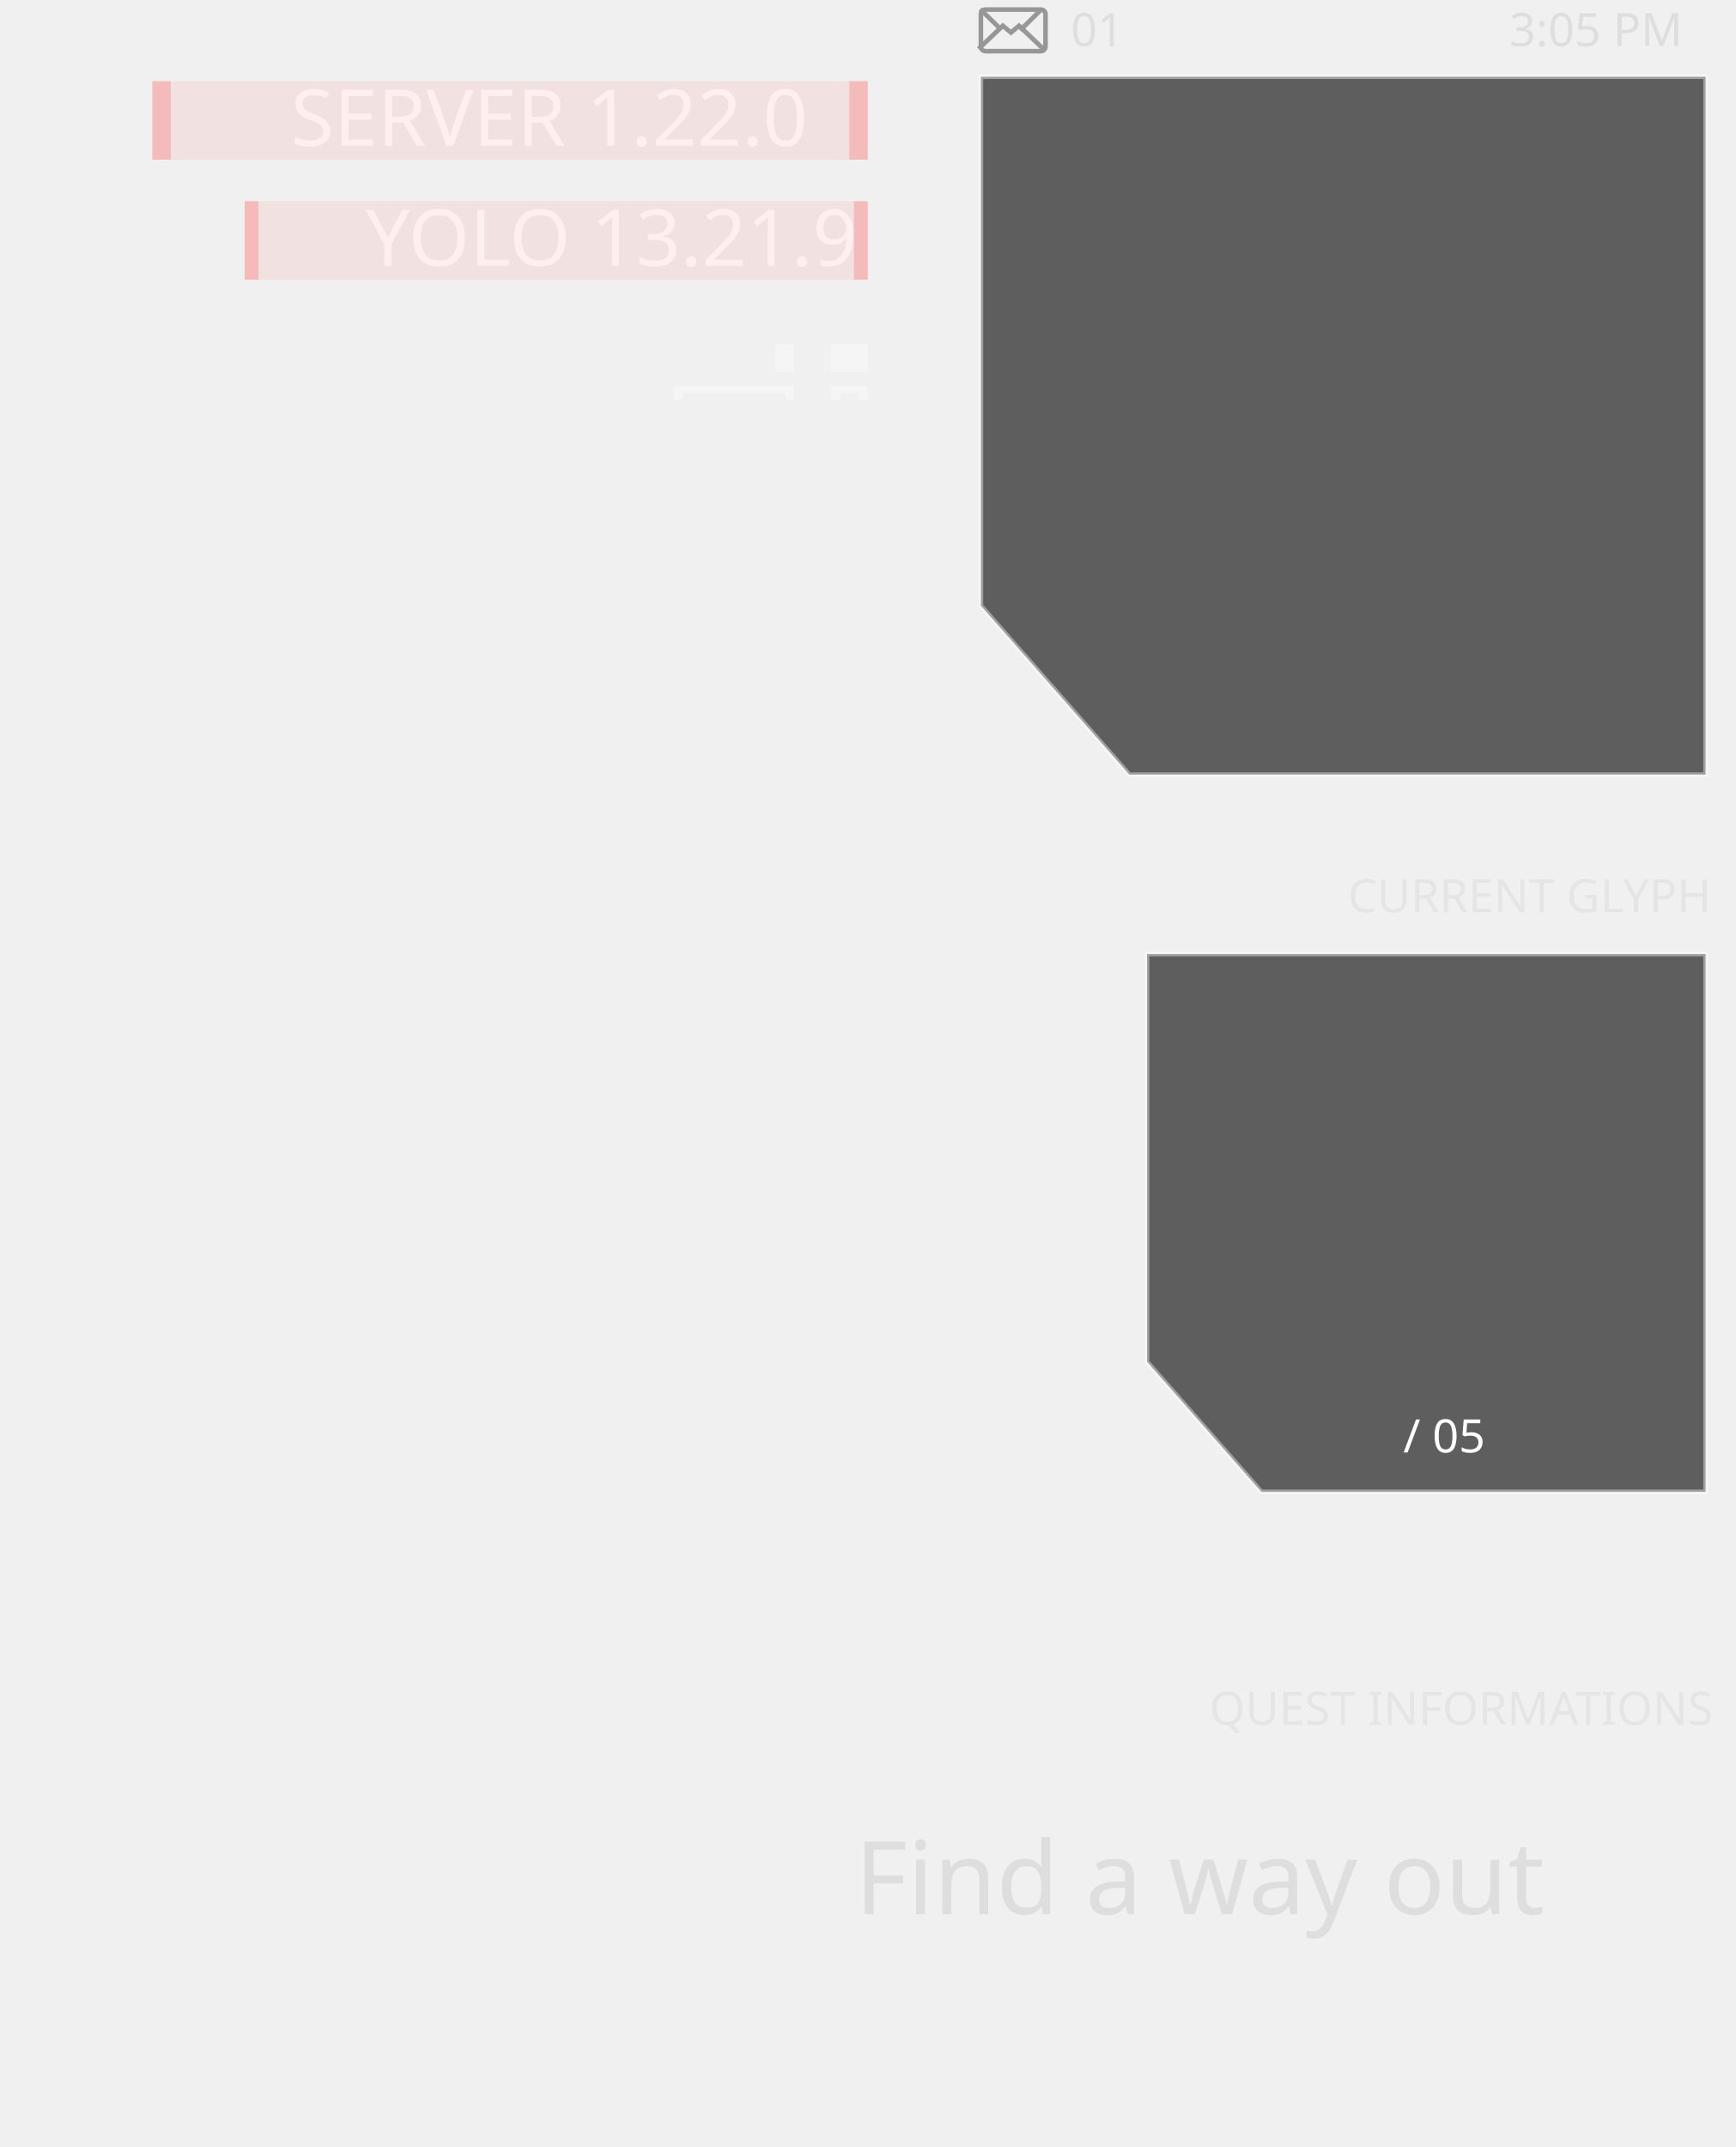
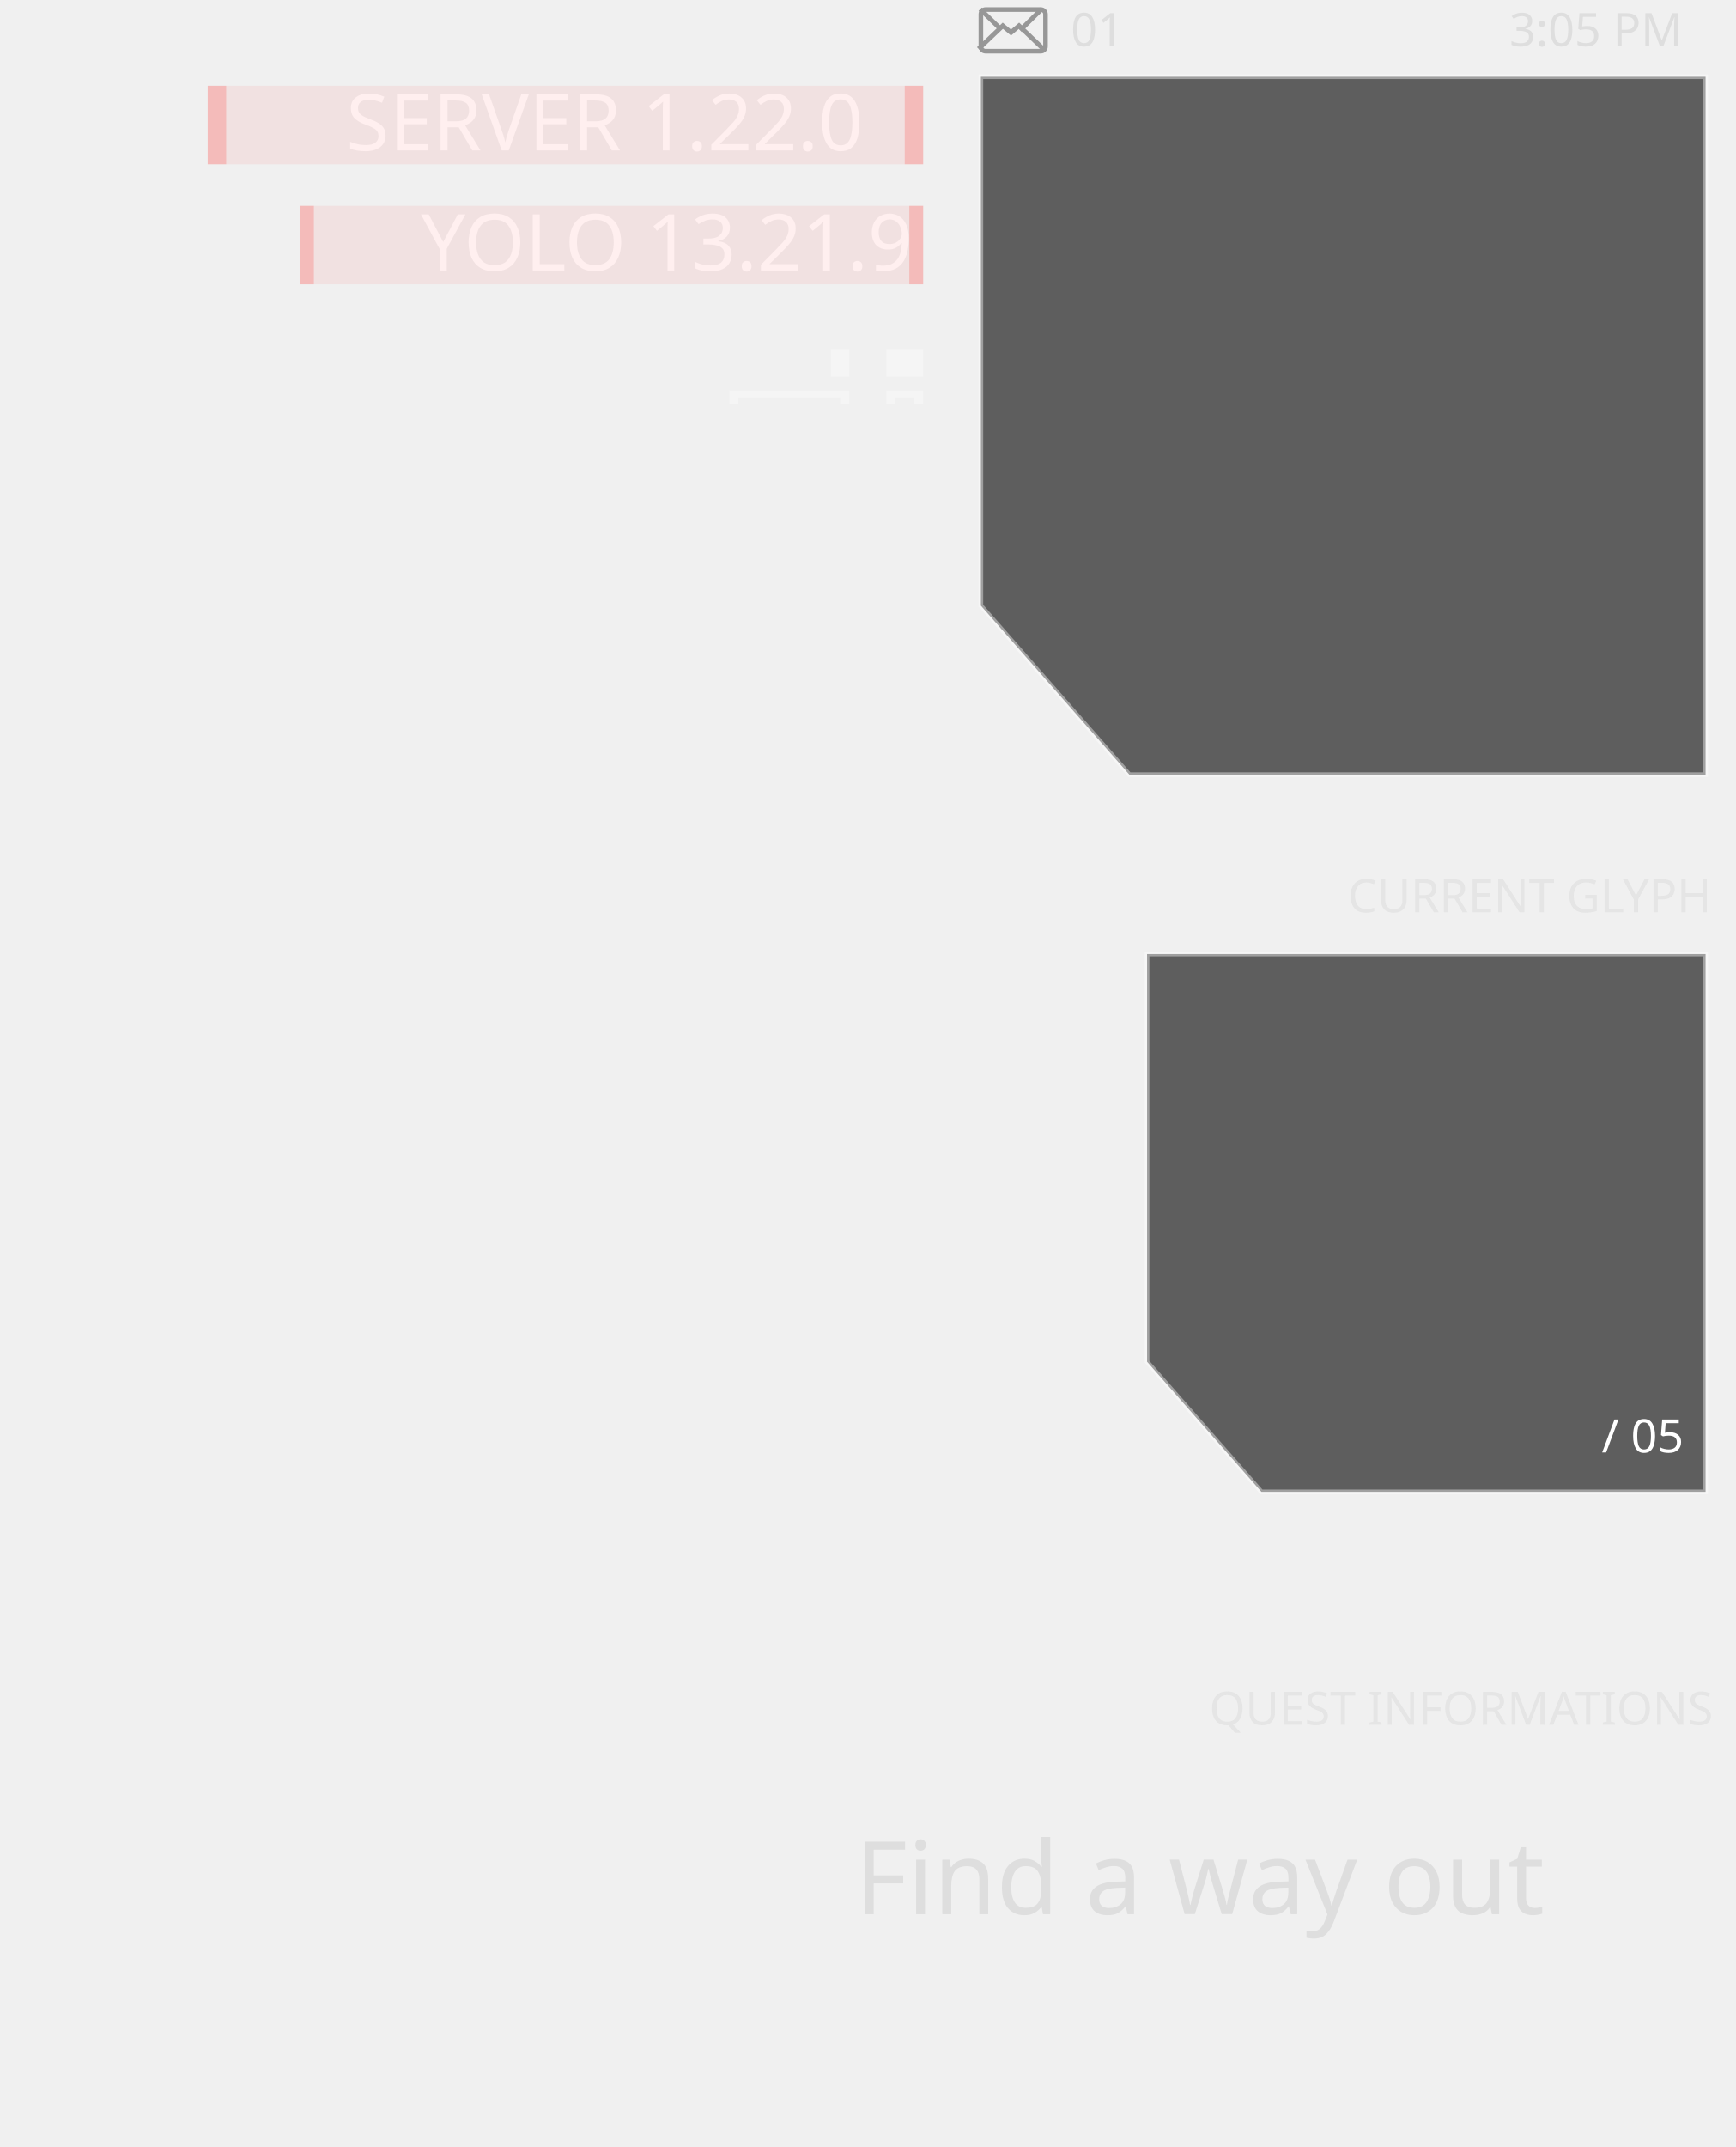
<svg xmlns="http://www.w3.org/2000/svg" width="376px" height="465px" viewBox="0 0 376 465" version="1.1">
  <g id="ui-top-right" stroke="none" stroke-width="1" fill="none" fill-rule="evenodd">
    <path d="M366.574,13.702 L366.574,138.535 L329.975,170.702 L215.426,170.702 L215.426,13.702 L366.574,13.702 Z" id="Rectangle" stroke-opacity="0.409" stroke="#FFFFFF" fill-opacity="0.607" fill="#000000" transform="translate(291, 92.2022) rotate(-270) translate(-291, -92.2022)" />
    <path d="M367.24,204.369 L367.24,300.593 L339.052,325.369 L250.76,325.369 L250.76,204.369 L367.24,204.369 Z" id="Rectangle" stroke-opacity="0.409" stroke="#FFFFFF" fill-opacity="0.607" fill="#000000" transform="translate(309, 264.8689) rotate(-270) translate(-309, -264.8689)" />
    <text id="3:05-PM" font-family="RobotoMono-Medium, Roboto Mono" font-size="10" font-weight="400" fill="#DEDEDE">
      <tspan x="327" y="10">3:05 PM</tspan>
    </text>
    <text id="01" font-family="RobotoMono-Medium, Roboto Mono" font-size="10" font-weight="400" fill="#DEDEDE">
      <tspan x="232" y="10">01</tspan>
    </text>
    <text id="QUEST-INFORMATIONS" opacity="0.651" font-family="RobotoMono-Medium, Roboto Mono" font-size="10" font-weight="400" fill="#DEDEDE">
      <tspan x="261.982" y="373.579">QUEST INFORMATIONS</tspan>
    </text>
    <text id="CURRENT-GLYPH" opacity="0.651" font-family="RobotoMono-Medium, Roboto Mono" font-size="10" font-weight="400" fill="#DEDEDE">
      <tspan x="291.987" y="197.578">CURRENT GLYPH</tspan>
    </text>
    <text id="Find-a-way-out" font-family="RobotoMono-Medium, Roboto Mono" font-size="22" font-weight="400" fill="#DEDEDE">
      <tspan x="185.17" y="414.579">Find a way out</tspan>
    </text>
-     <g id="Group-4" opacity="0.307" transform="translate(167, 80.5785) scale(-1, 1) translate(-167, -80.5785)translate(146, 74.5785)" fill="#FFFFFF" fill-rule="nonzero">
+     <g id="Group-4" opacity="0.307" transform="translate(179, 81.5785) scale(-1, 1) translate(-179, -81.5785)translate(158, 75.5785)" fill="#FFFFFF" fill-rule="nonzero">
      <polygon id="Path" points="0 12 1.975 12 1.975 10.5 6.025 10.5 6.025 12 8 12 8 9 0 9" />
      <polygon id="Path" points="16 12 17.977 12 17.977 10.5 40.023 10.5 40.023 12 42 12 42 9 16 9" />
      <rect id="Rectangle" x="0" y="0" width="8" height="6" />
      <rect id="Rectangle" x="16" y="0" width="4" height="6" />
    </g>
-     <g id="Group-10" transform="translate(33, 15.5785)">
+     <g id="Group-10" transform="translate(45, 16.5785)">
      <text id="SERVER-1.22.0" fill-rule="nonzero" font-family="Rajdhani-SemiBold, Rajdhani" font-size="17" font-weight="500" fill="#FFFFFF">
        <tspan x="30" y="16">SERVER 1.22.0</tspan>
      </text>
      <rect id="Rectangle" fill-opacity="0.178" fill="#FF0E00" x="0" y="2" width="4" height="17" />
      <rect id="Rectangle" fill-opacity="0.178" fill="#FF0E00" x="151" y="2" width="4" height="17" />
      <rect id="Rectangle" fill-opacity="0.064" fill="#FF0E00" transform="translate(77.5, 10.5) scale(-1, 1) translate(-77.5, -10.5)" x="0" y="2" width="155" height="17" />
    </g>
-     <g id="Group-10" transform="translate(53, 41.5785)">
+     <g id="Group-10" transform="translate(65, 42.5785)">
      <text id="YOLO-13.21.9" fill-rule="nonzero" font-family="Rajdhani-SemiBold, Rajdhani" font-size="17" font-weight="500" fill="#FFFFFF">
        <tspan x="26.207" y="16">YOLO 13.21.9</tspan>
      </text>
      <rect id="Rectangle" fill-opacity="0.178" fill="#FF0E00" x="0" y="2" width="3" height="17" />
      <rect id="Rectangle" fill-opacity="0.178" fill="#FF0E00" x="132" y="2" width="3" height="17" />
      <rect id="Rectangle" fill-opacity="0.064" fill="#FF0E00" transform="translate(67.5, 10.5) scale(-1, 1) translate(-67.5, -10.5)" x="0" y="2" width="135" height="17" />
    </g>
-     <text id="/-05" fill-rule="nonzero" font-family="Rajdhani-Light, Rajdhani" font-size="10" font-weight="300" fill="#FFFFFF">
-       <tspan x="304" y="314.579">/ 05</tspan>
+     <text id="/-05" fill-rule="nonzero" font-family="Rajdhani-Medium, Rajdhani" font-size="10" font-weight="400" fill="#FFFFFF">
+       <tspan x="347" y="314.579">/ 05</tspan>
    </text>
    <g id="Group-9" transform="translate(212, 1.5785)" stroke="#979797">
      <rect id="Rectangle" x="0.5" y="0.5" width="14" height="9" rx="1" />
      <polyline id="Path-49" points="14 9 8.768 4 7.021 5.472 5.251 4 -2.38775887e-16 9" />
      <line x1="4.643" y1="4.583" x2="0.357" y2="0.417" id="Path-50" />
      <line x1="14" y1="5" x2="9.357" y2="0.417" id="Path-50" transform="translate(11.5, 2.5) scale(-1, 1) translate(-11.5, -2.5)" />
    </g>
  </g>
</svg>
